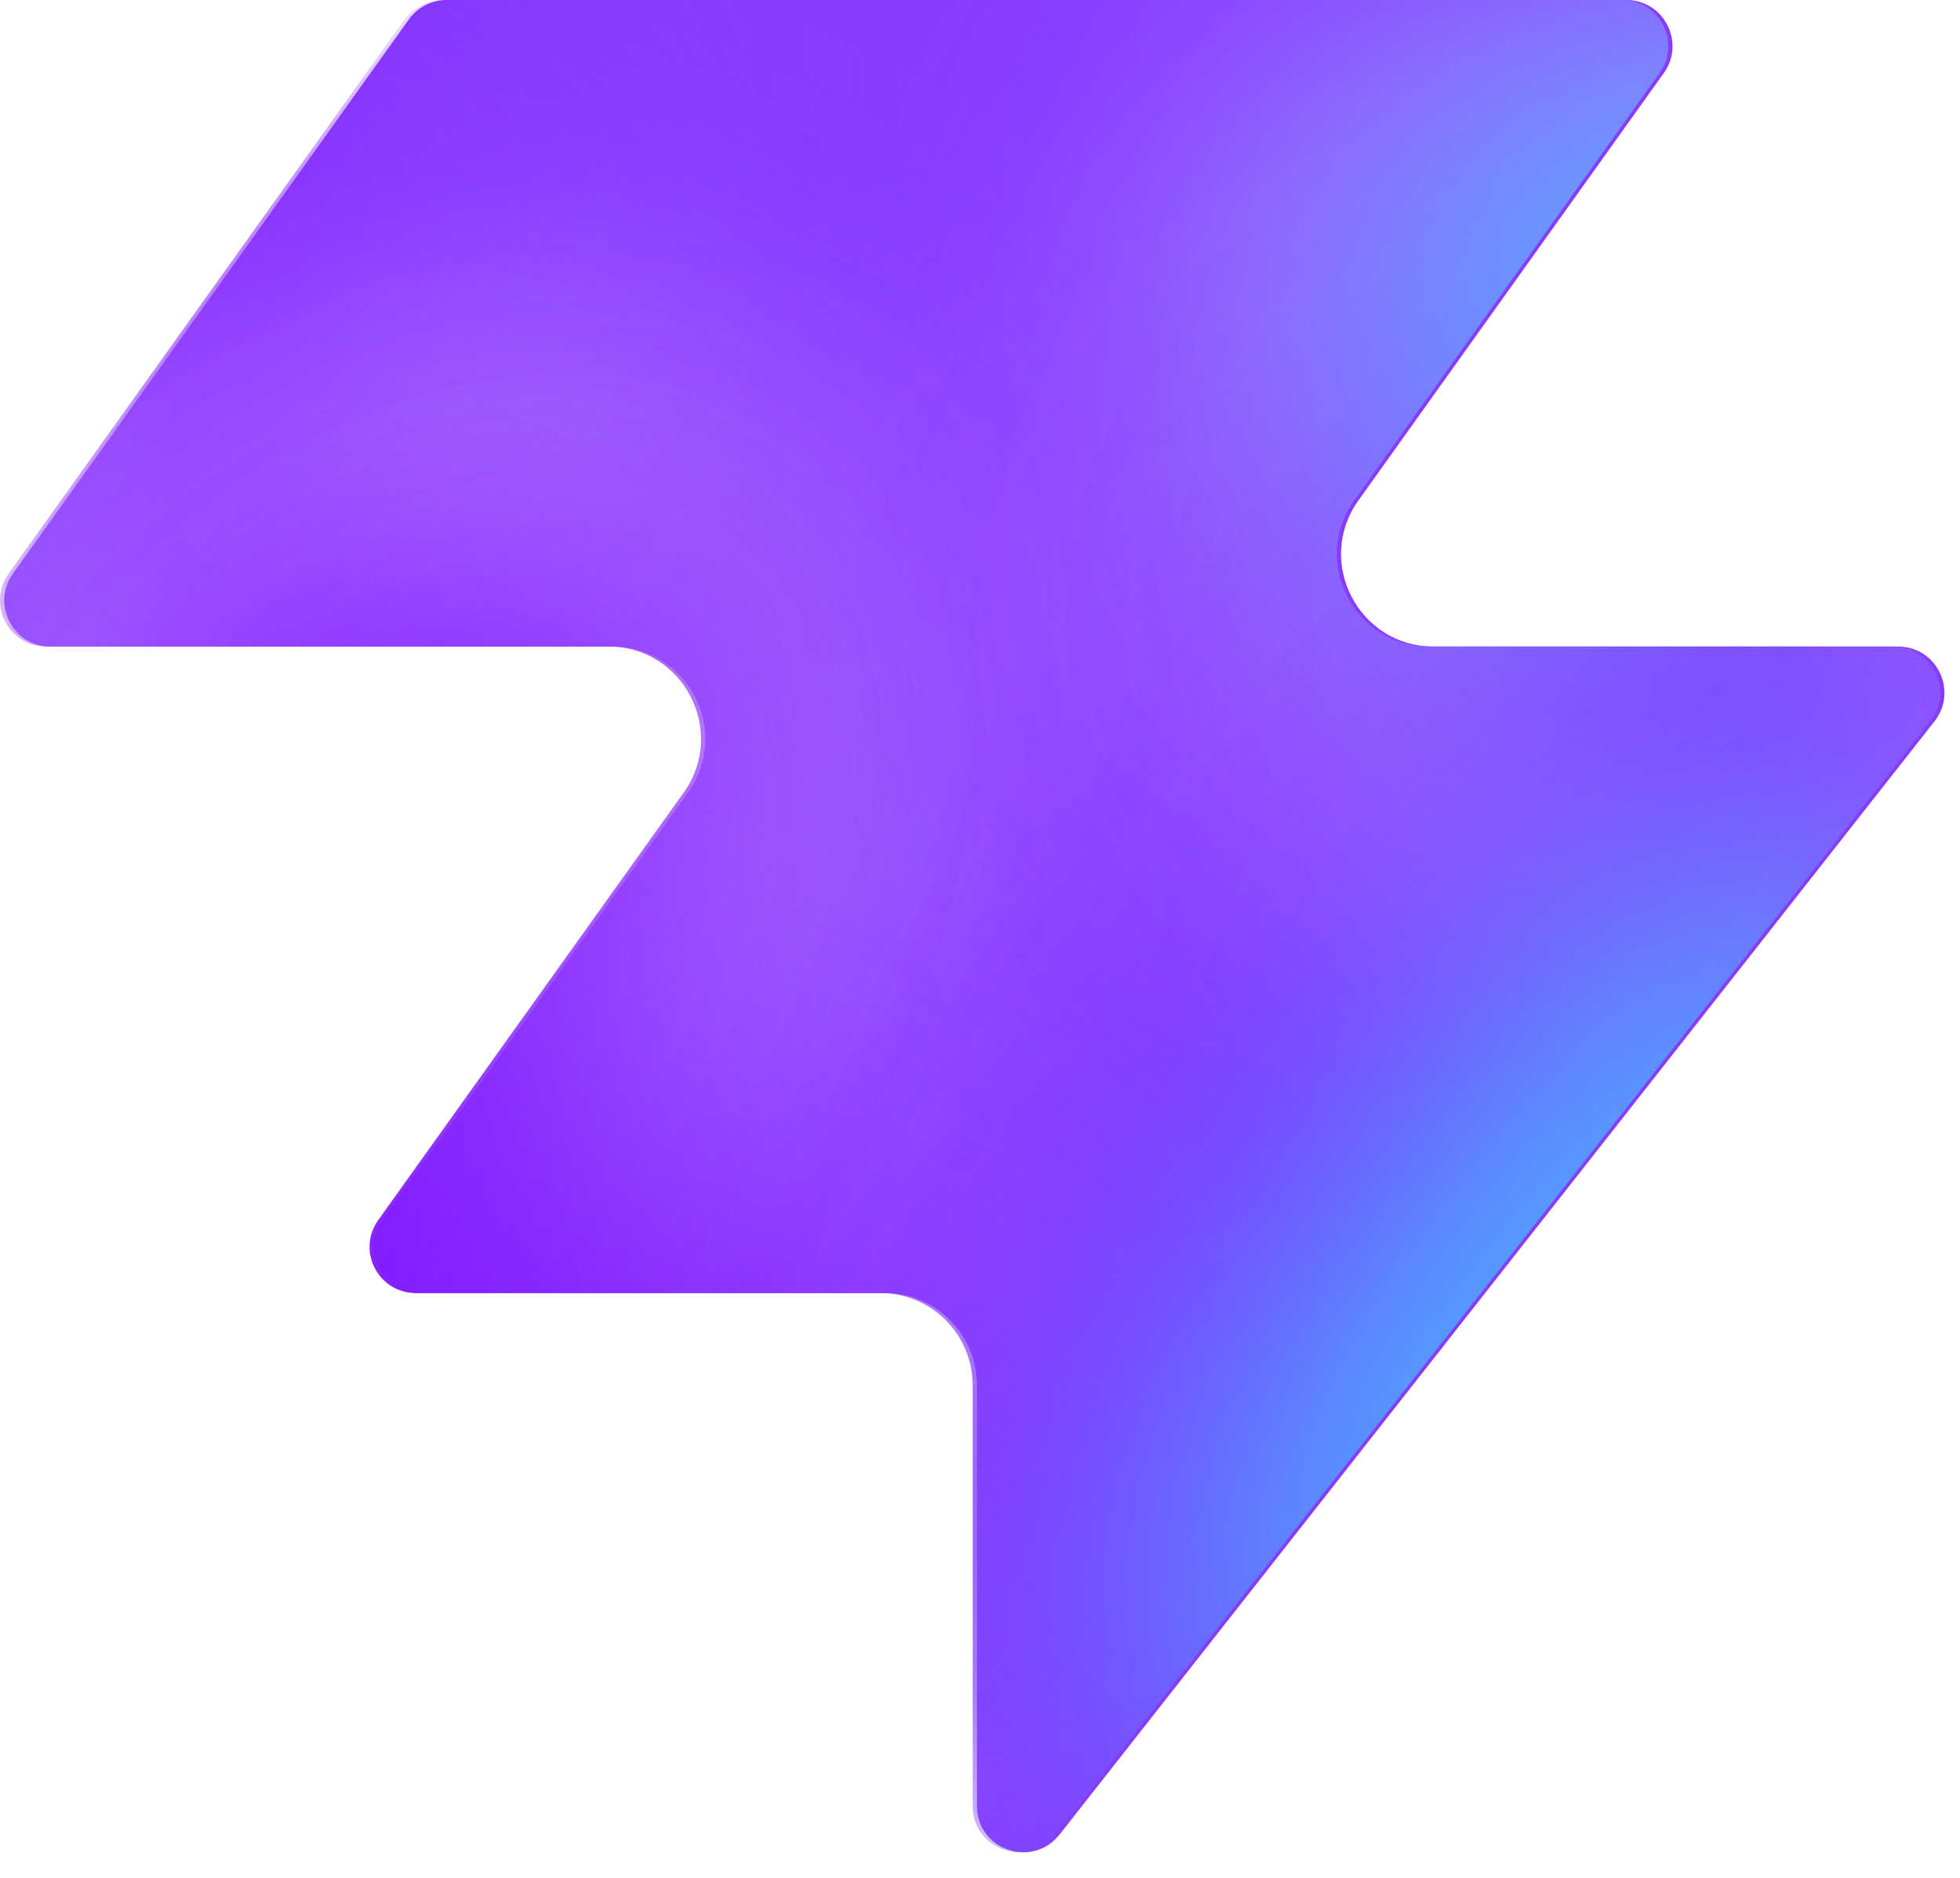
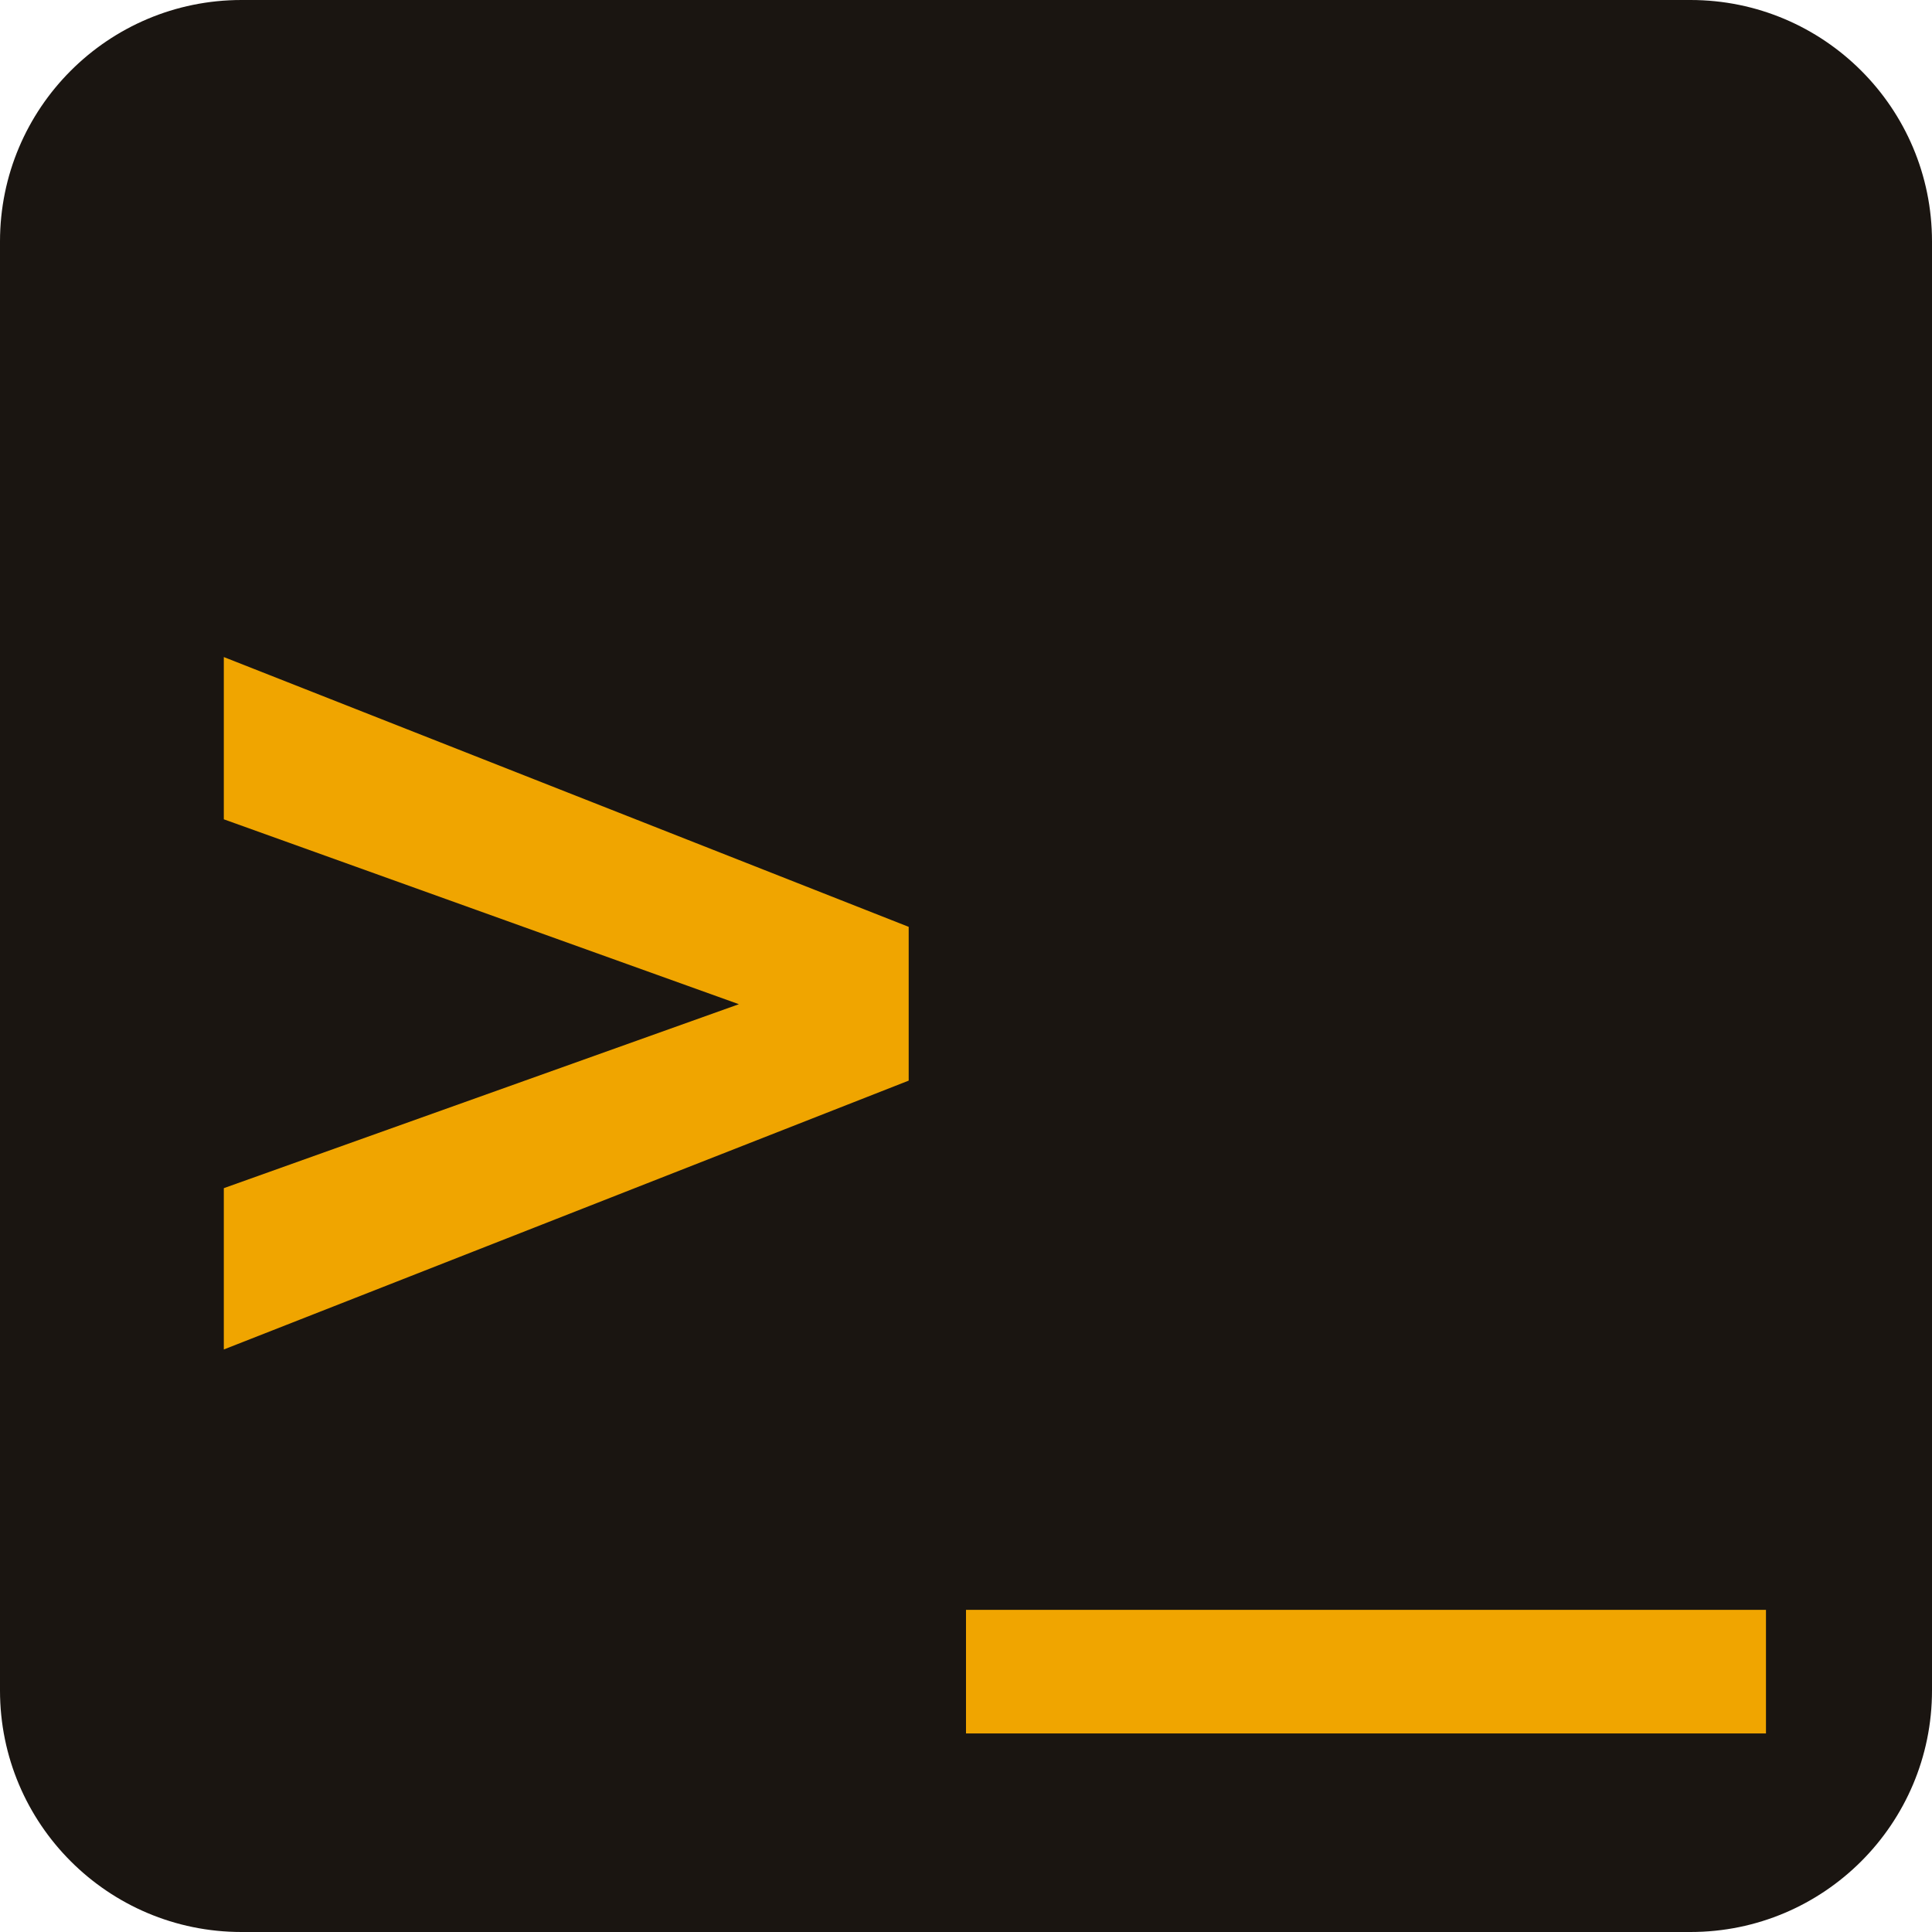
- <svg xmlns="http://www.w3.org/2000/svg" width="48" height="46" fill="none" viewBox="0 0 48 46">
-   <path fill="#863bff" d="M25.946 44.938c-.664.845-2.021.375-2.021-.698V33.937a2.26 2.26 0 0 0-2.262-2.262H10.287c-.92 0-1.456-1.04-.92-1.788l7.48-10.471c1.07-1.497 0-3.578-1.842-3.578H1.237c-.92 0-1.456-1.04-.92-1.788L10.013.474c.214-.297.556-.474.92-.474h28.894c.92 0 1.456 1.04.92 1.788l-7.48 10.471c-1.07 1.498 0 3.579 1.842 3.579h11.377c.943 0 1.473 1.088.89 1.83L25.947 44.94z" style="fill:#863bff;fill:color(display-p3 .525 .23 1);fill-opacity:1" />
-   <mask id="a" width="48" height="46" x="0" y="0" maskUnits="userSpaceOnUse" style="mask-type:alpha">
-     <path fill="#000" d="M25.842 44.938c-.664.844-2.021.375-2.021-.698V33.937a2.26 2.26 0 0 0-2.262-2.262H10.183c-.92 0-1.456-1.04-.92-1.788l7.48-10.471c1.07-1.498 0-3.579-1.842-3.579H1.133c-.92 0-1.456-1.04-.92-1.787L9.91.473c.214-.297.556-.474.92-.474h28.894c.92 0 1.456 1.04.92 1.788l-7.48 10.471c-1.07 1.498 0 3.578 1.842 3.578h11.377c.943 0 1.473 1.088.89 1.832L25.843 44.94z" style="fill:#000;fill-opacity:1" />
-   </mask>
-   <g mask="url(#a)">
-     <g filter="url(#b)">
-       <ellipse cx="5.508" cy="14.704" fill="#ede6ff" rx="5.508" ry="14.704" style="fill:#ede6ff;fill:color(display-p3 .927 .903 1);fill-opacity:1" transform="matrix(.00324 1 1 -.00324 -4.47 31.516)" />
-     </g>
-     <g filter="url(#c)">
-       <ellipse cx="10.399" cy="29.851" fill="#ede6ff" rx="10.399" ry="29.851" style="fill:#ede6ff;fill:color(display-p3 .927 .903 1);fill-opacity:1" transform="matrix(.00324 1 1 -.00324 -39.328 7.883)" />
-     </g>
-     <g filter="url(#d)">
-       <ellipse cx="5.508" cy="30.487" fill="#7e14ff" rx="5.508" ry="30.487" style="fill:#7e14ff;fill:color(display-p3 .492 .077 1);fill-opacity:1" transform="rotate(89.814 -25.913 -14.639)scale(1 -1)" />
-     </g>
-     <g filter="url(#e)">
-       <ellipse cx="5.508" cy="30.599" fill="#7e14ff" rx="5.508" ry="30.599" style="fill:#7e14ff;fill:color(display-p3 .492 .077 1);fill-opacity:1" transform="rotate(89.814 -32.644 -3.334)scale(1 -1)" />
-     </g>
-     <g filter="url(#f)">
-       <ellipse cx="5.508" cy="30.599" fill="#7e14ff" rx="5.508" ry="30.599" style="fill:#7e14ff;fill:color(display-p3 .492 .077 1);fill-opacity:1" transform="matrix(.00324 1 1 -.00324 -34.34 30.47)" />
-     </g>
-     <g filter="url(#g)">
-       <ellipse cx="14.072" cy="22.078" fill="#ede6ff" rx="14.072" ry="22.078" style="fill:#ede6ff;fill:color(display-p3 .927 .903 1);fill-opacity:1" transform="rotate(93.35 24.506 48.493)scale(-1 1)" />
-     </g>
-     <g filter="url(#h)">
-       <ellipse cx="3.47" cy="21.501" fill="#7e14ff" rx="3.47" ry="21.501" style="fill:#7e14ff;fill:color(display-p3 .492 .077 1);fill-opacity:1" transform="rotate(89.009 28.708 47.59)scale(-1 1)" />
-     </g>
-     <g filter="url(#i)">
-       <ellipse cx="3.47" cy="21.501" fill="#7e14ff" rx="3.47" ry="21.501" style="fill:#7e14ff;fill:color(display-p3 .492 .077 1);fill-opacity:1" transform="rotate(89.009 28.708 47.59)scale(-1 1)" />
-     </g>
-     <g filter="url(#j)">
-       <ellipse cx=".387" cy="8.972" fill="#7e14ff" rx="4.407" ry="29.108" style="fill:#7e14ff;fill:color(display-p3 .492 .077 1);fill-opacity:1" transform="rotate(39.51 .387 8.972)" />
-     </g>
-     <g filter="url(#k)">
-       <ellipse cx="47.523" cy="-6.092" fill="#7e14ff" rx="4.407" ry="29.108" style="fill:#7e14ff;fill:color(display-p3 .492 .077 1);fill-opacity:1" transform="rotate(37.892 47.523 -6.092)" />
-     </g>
-     <g filter="url(#l)">
-       <ellipse cx="41.412" cy="6.333" fill="#47bfff" rx="5.971" ry="9.665" style="fill:#47bfff;fill:color(display-p3 .28 .748 1);fill-opacity:1" transform="rotate(37.892 41.412 6.333)" />
-     </g>
-     <g filter="url(#m)">
-       <ellipse cx="-1.879" cy="38.332" fill="#7e14ff" rx="4.407" ry="29.108" style="fill:#7e14ff;fill:color(display-p3 .492 .077 1);fill-opacity:1" transform="rotate(37.892 -1.88 38.332)" />
-     </g>
-     <g filter="url(#n)">
-       <ellipse cx="-1.879" cy="38.332" fill="#7e14ff" rx="4.407" ry="29.108" style="fill:#7e14ff;fill:color(display-p3 .492 .077 1);fill-opacity:1" transform="rotate(37.892 -1.88 38.332)" />
-     </g>
-     <g filter="url(#o)">
-       <ellipse cx="35.651" cy="29.907" fill="#7e14ff" rx="4.407" ry="29.108" style="fill:#7e14ff;fill:color(display-p3 .492 .077 1);fill-opacity:1" transform="rotate(37.892 35.651 29.907)" />
-     </g>
-     <g filter="url(#p)">
-       <ellipse cx="38.418" cy="32.4" fill="#47bfff" rx="5.971" ry="15.297" style="fill:#47bfff;fill:color(display-p3 .28 .748 1);fill-opacity:1" transform="rotate(37.892 38.418 32.4)" />
-     </g>
-   </g>
-   <defs>
-     <filter id="b" width="60.045" height="41.654" x="-19.77" y="16.149" color-interpolation-filters="sRGB" filterUnits="userSpaceOnUse">
-       <feFlood flood-opacity="0" result="BackgroundImageFix" />
-       <feBlend in="SourceGraphic" in2="BackgroundImageFix" result="shape" />
-       <feGaussianBlur result="effect1_foregroundBlur_2002_17158" stdDeviation="7.659" />
-     </filter>
-     <filter id="c" width="90.34" height="51.437" x="-54.613" y="-7.533" color-interpolation-filters="sRGB" filterUnits="userSpaceOnUse">
-       <feFlood flood-opacity="0" result="BackgroundImageFix" />
-       <feBlend in="SourceGraphic" in2="BackgroundImageFix" result="shape" />
-       <feGaussianBlur result="effect1_foregroundBlur_2002_17158" stdDeviation="7.659" />
-     </filter>
-     <filter id="d" width="79.355" height="29.4" x="-49.64" y="2.03" color-interpolation-filters="sRGB" filterUnits="userSpaceOnUse">
-       <feFlood flood-opacity="0" result="BackgroundImageFix" />
-       <feBlend in="SourceGraphic" in2="BackgroundImageFix" result="shape" />
-       <feGaussianBlur result="effect1_foregroundBlur_2002_17158" stdDeviation="4.596" />
-     </filter>
-     <filter id="e" width="79.579" height="29.4" x="-45.045" y="20.029" color-interpolation-filters="sRGB" filterUnits="userSpaceOnUse">
-       <feFlood flood-opacity="0" result="BackgroundImageFix" />
-       <feBlend in="SourceGraphic" in2="BackgroundImageFix" result="shape" />
-       <feGaussianBlur result="effect1_foregroundBlur_2002_17158" stdDeviation="4.596" />
-     </filter>
-     <filter id="f" width="79.579" height="29.4" x="-43.513" y="21.178" color-interpolation-filters="sRGB" filterUnits="userSpaceOnUse">
-       <feFlood flood-opacity="0" result="BackgroundImageFix" />
-       <feBlend in="SourceGraphic" in2="BackgroundImageFix" result="shape" />
-       <feGaussianBlur result="effect1_foregroundBlur_2002_17158" stdDeviation="4.596" />
-     </filter>
-     <filter id="g" width="74.749" height="58.852" x="15.756" y="-17.901" color-interpolation-filters="sRGB" filterUnits="userSpaceOnUse">
-       <feFlood flood-opacity="0" result="BackgroundImageFix" />
-       <feBlend in="SourceGraphic" in2="BackgroundImageFix" result="shape" />
-       <feGaussianBlur result="effect1_foregroundBlur_2002_17158" stdDeviation="7.659" />
-     </filter>
-     <filter id="h" width="61.377" height="25.362" x="23.548" y="2.284" color-interpolation-filters="sRGB" filterUnits="userSpaceOnUse">
-       <feFlood flood-opacity="0" result="BackgroundImageFix" />
-       <feBlend in="SourceGraphic" in2="BackgroundImageFix" result="shape" />
-       <feGaussianBlur result="effect1_foregroundBlur_2002_17158" stdDeviation="4.596" />
-     </filter>
-     <filter id="i" width="61.377" height="25.362" x="23.548" y="2.284" color-interpolation-filters="sRGB" filterUnits="userSpaceOnUse">
-       <feFlood flood-opacity="0" result="BackgroundImageFix" />
-       <feBlend in="SourceGraphic" in2="BackgroundImageFix" result="shape" />
-       <feGaussianBlur result="effect1_foregroundBlur_2002_17158" stdDeviation="4.596" />
-     </filter>
-     <filter id="j" width="56.045" height="63.649" x="-27.636" y="-22.853" color-interpolation-filters="sRGB" filterUnits="userSpaceOnUse">
-       <feFlood flood-opacity="0" result="BackgroundImageFix" />
-       <feBlend in="SourceGraphic" in2="BackgroundImageFix" result="shape" />
-       <feGaussianBlur result="effect1_foregroundBlur_2002_17158" stdDeviation="4.596" />
-     </filter>
-     <filter id="k" width="54.814" height="64.646" x="20.116" y="-38.415" color-interpolation-filters="sRGB" filterUnits="userSpaceOnUse">
-       <feFlood flood-opacity="0" result="BackgroundImageFix" />
-       <feBlend in="SourceGraphic" in2="BackgroundImageFix" result="shape" />
-       <feGaussianBlur result="effect1_foregroundBlur_2002_17158" stdDeviation="4.596" />
-     </filter>
-     <filter id="l" width="33.541" height="35.313" x="24.641" y="-11.323" color-interpolation-filters="sRGB" filterUnits="userSpaceOnUse">
-       <feFlood flood-opacity="0" result="BackgroundImageFix" />
-       <feBlend in="SourceGraphic" in2="BackgroundImageFix" result="shape" />
-       <feGaussianBlur result="effect1_foregroundBlur_2002_17158" stdDeviation="4.596" />
-     </filter>
-     <filter id="m" width="54.814" height="64.646" x="-29.286" y="6.009" color-interpolation-filters="sRGB" filterUnits="userSpaceOnUse">
-       <feFlood flood-opacity="0" result="BackgroundImageFix" />
-       <feBlend in="SourceGraphic" in2="BackgroundImageFix" result="shape" />
-       <feGaussianBlur result="effect1_foregroundBlur_2002_17158" stdDeviation="4.596" />
-     </filter>
-     <filter id="n" width="54.814" height="64.646" x="-29.286" y="6.009" color-interpolation-filters="sRGB" filterUnits="userSpaceOnUse">
-       <feFlood flood-opacity="0" result="BackgroundImageFix" />
-       <feBlend in="SourceGraphic" in2="BackgroundImageFix" result="shape" />
-       <feGaussianBlur result="effect1_foregroundBlur_2002_17158" stdDeviation="4.596" />
-     </filter>
-     <filter id="o" width="54.814" height="64.646" x="8.244" y="-2.416" color-interpolation-filters="sRGB" filterUnits="userSpaceOnUse">
-       <feFlood flood-opacity="0" result="BackgroundImageFix" />
-       <feBlend in="SourceGraphic" in2="BackgroundImageFix" result="shape" />
-       <feGaussianBlur result="effect1_foregroundBlur_2002_17158" stdDeviation="4.596" />
-     </filter>
-     <filter id="p" width="39.409" height="43.623" x="18.713" y="10.588" color-interpolation-filters="sRGB" filterUnits="userSpaceOnUse">
-       <feFlood flood-opacity="0" result="BackgroundImageFix" />
-       <feBlend in="SourceGraphic" in2="BackgroundImageFix" result="shape" />
-       <feGaussianBlur result="effect1_foregroundBlur_2002_17158" stdDeviation="4.596" />
-     </filter>
-   </defs>
+ <svg xmlns="http://www.w3.org/2000/svg" viewBox="0 0 32 32">
+   <rect width="32" height="32" rx="4" fill="#1A1511" />
+   <text x="50%" y="54%" dominant-baseline="middle" text-anchor="middle" font-family="monospace" font-size="22" font-weight="bold" fill="#F0A500">&gt;_</text>
</svg>
